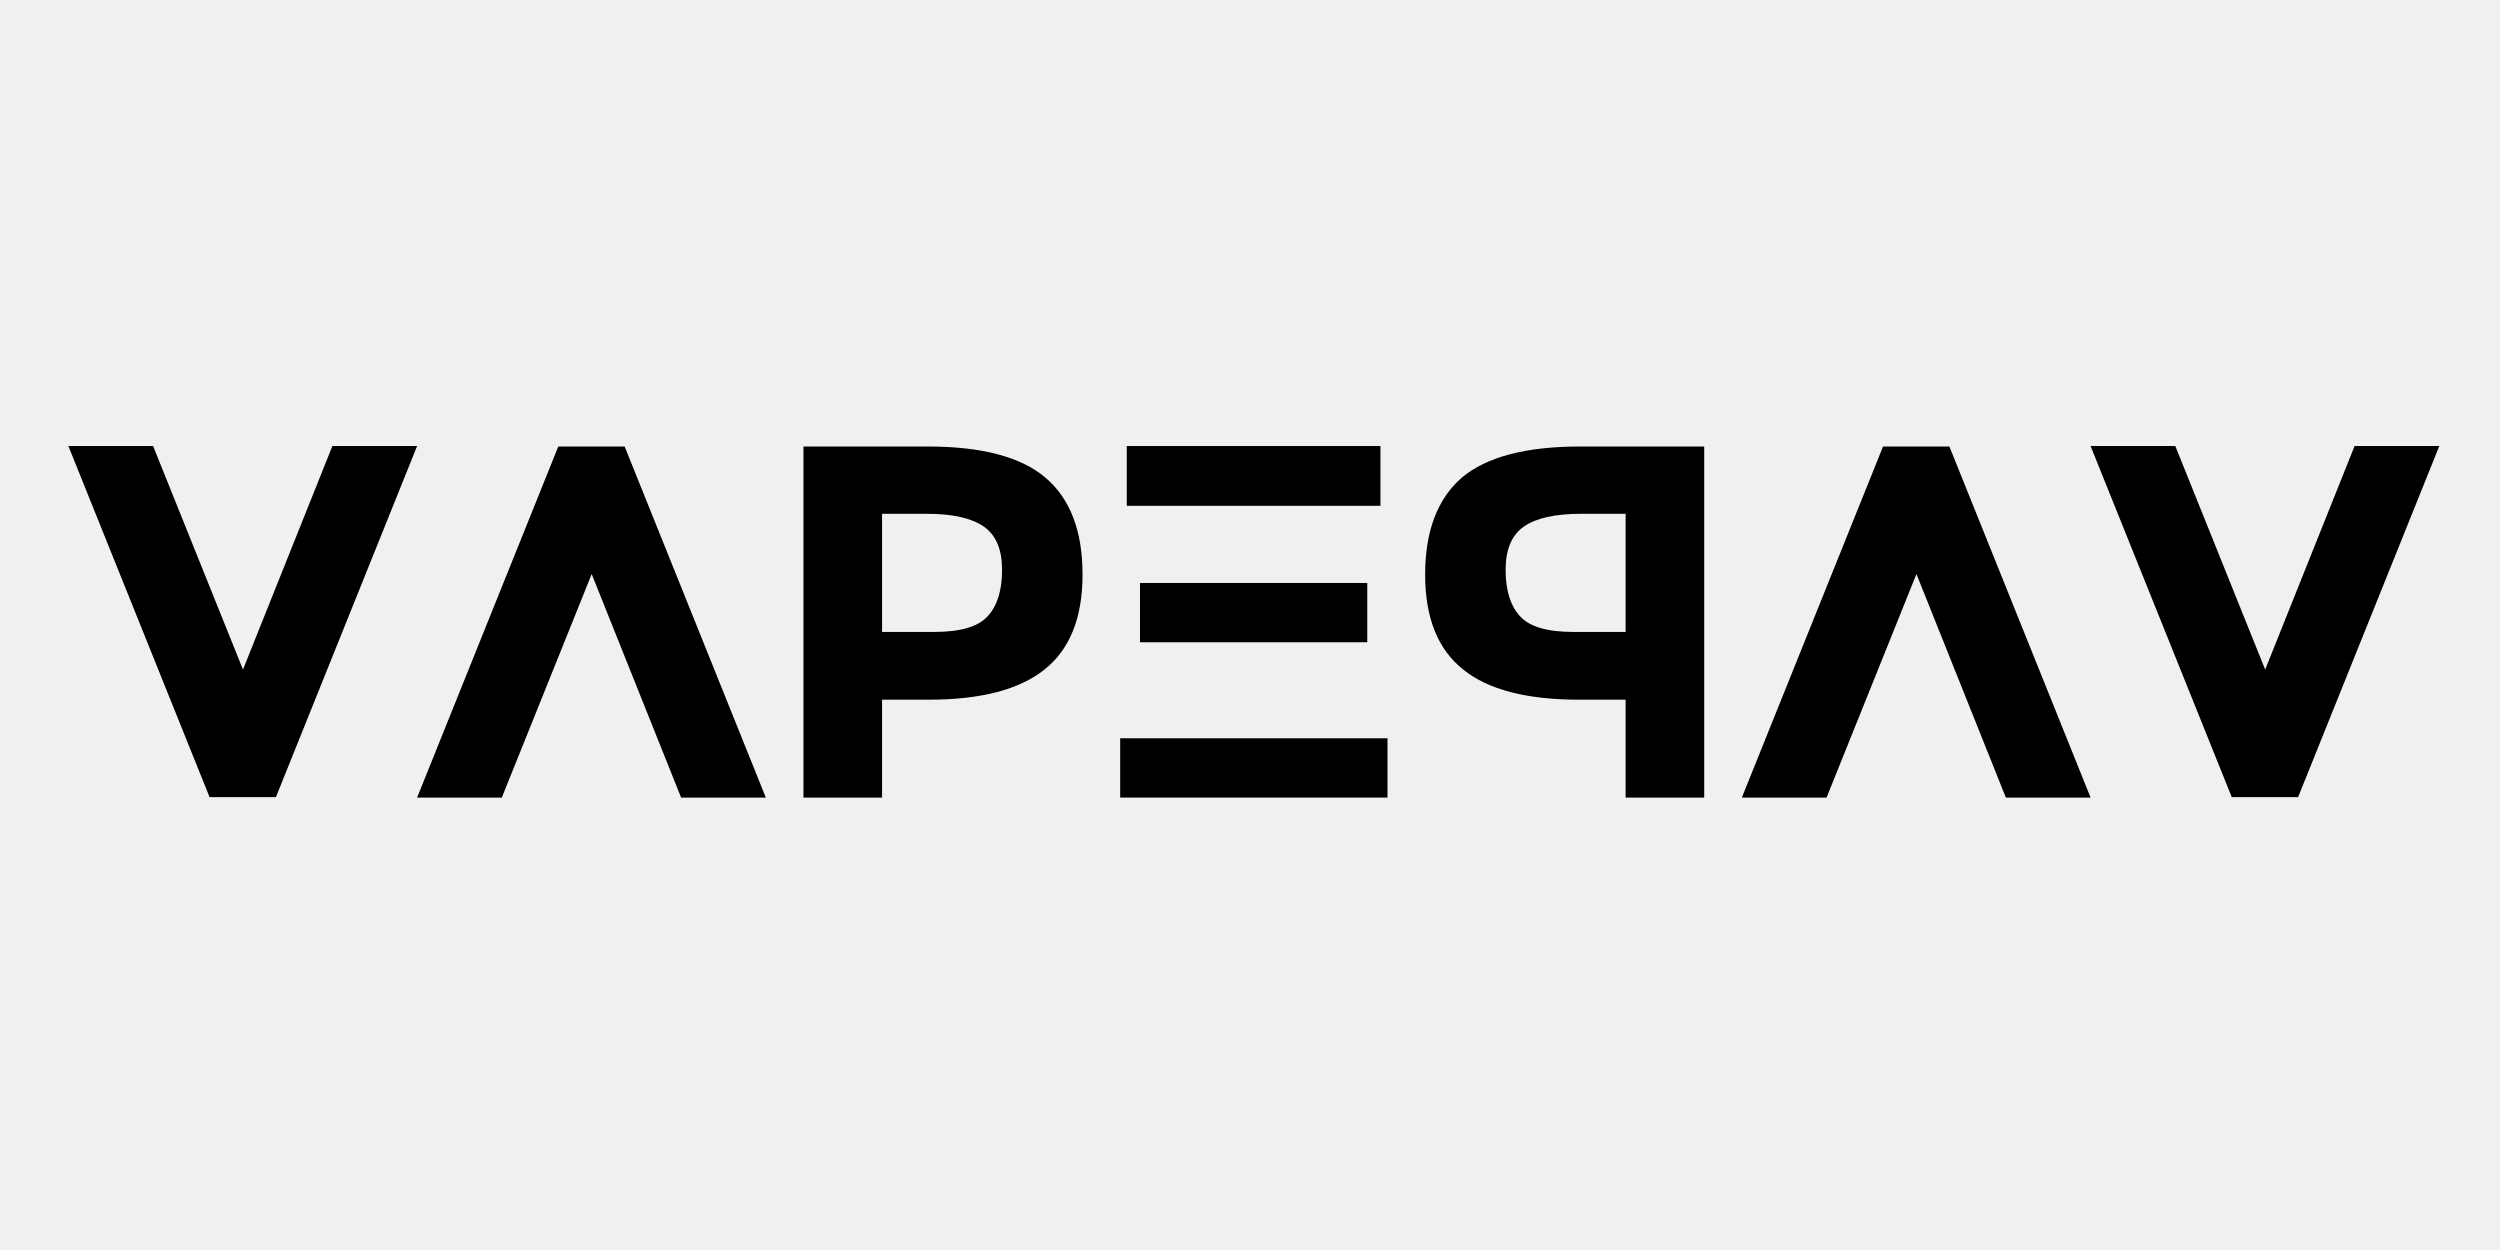
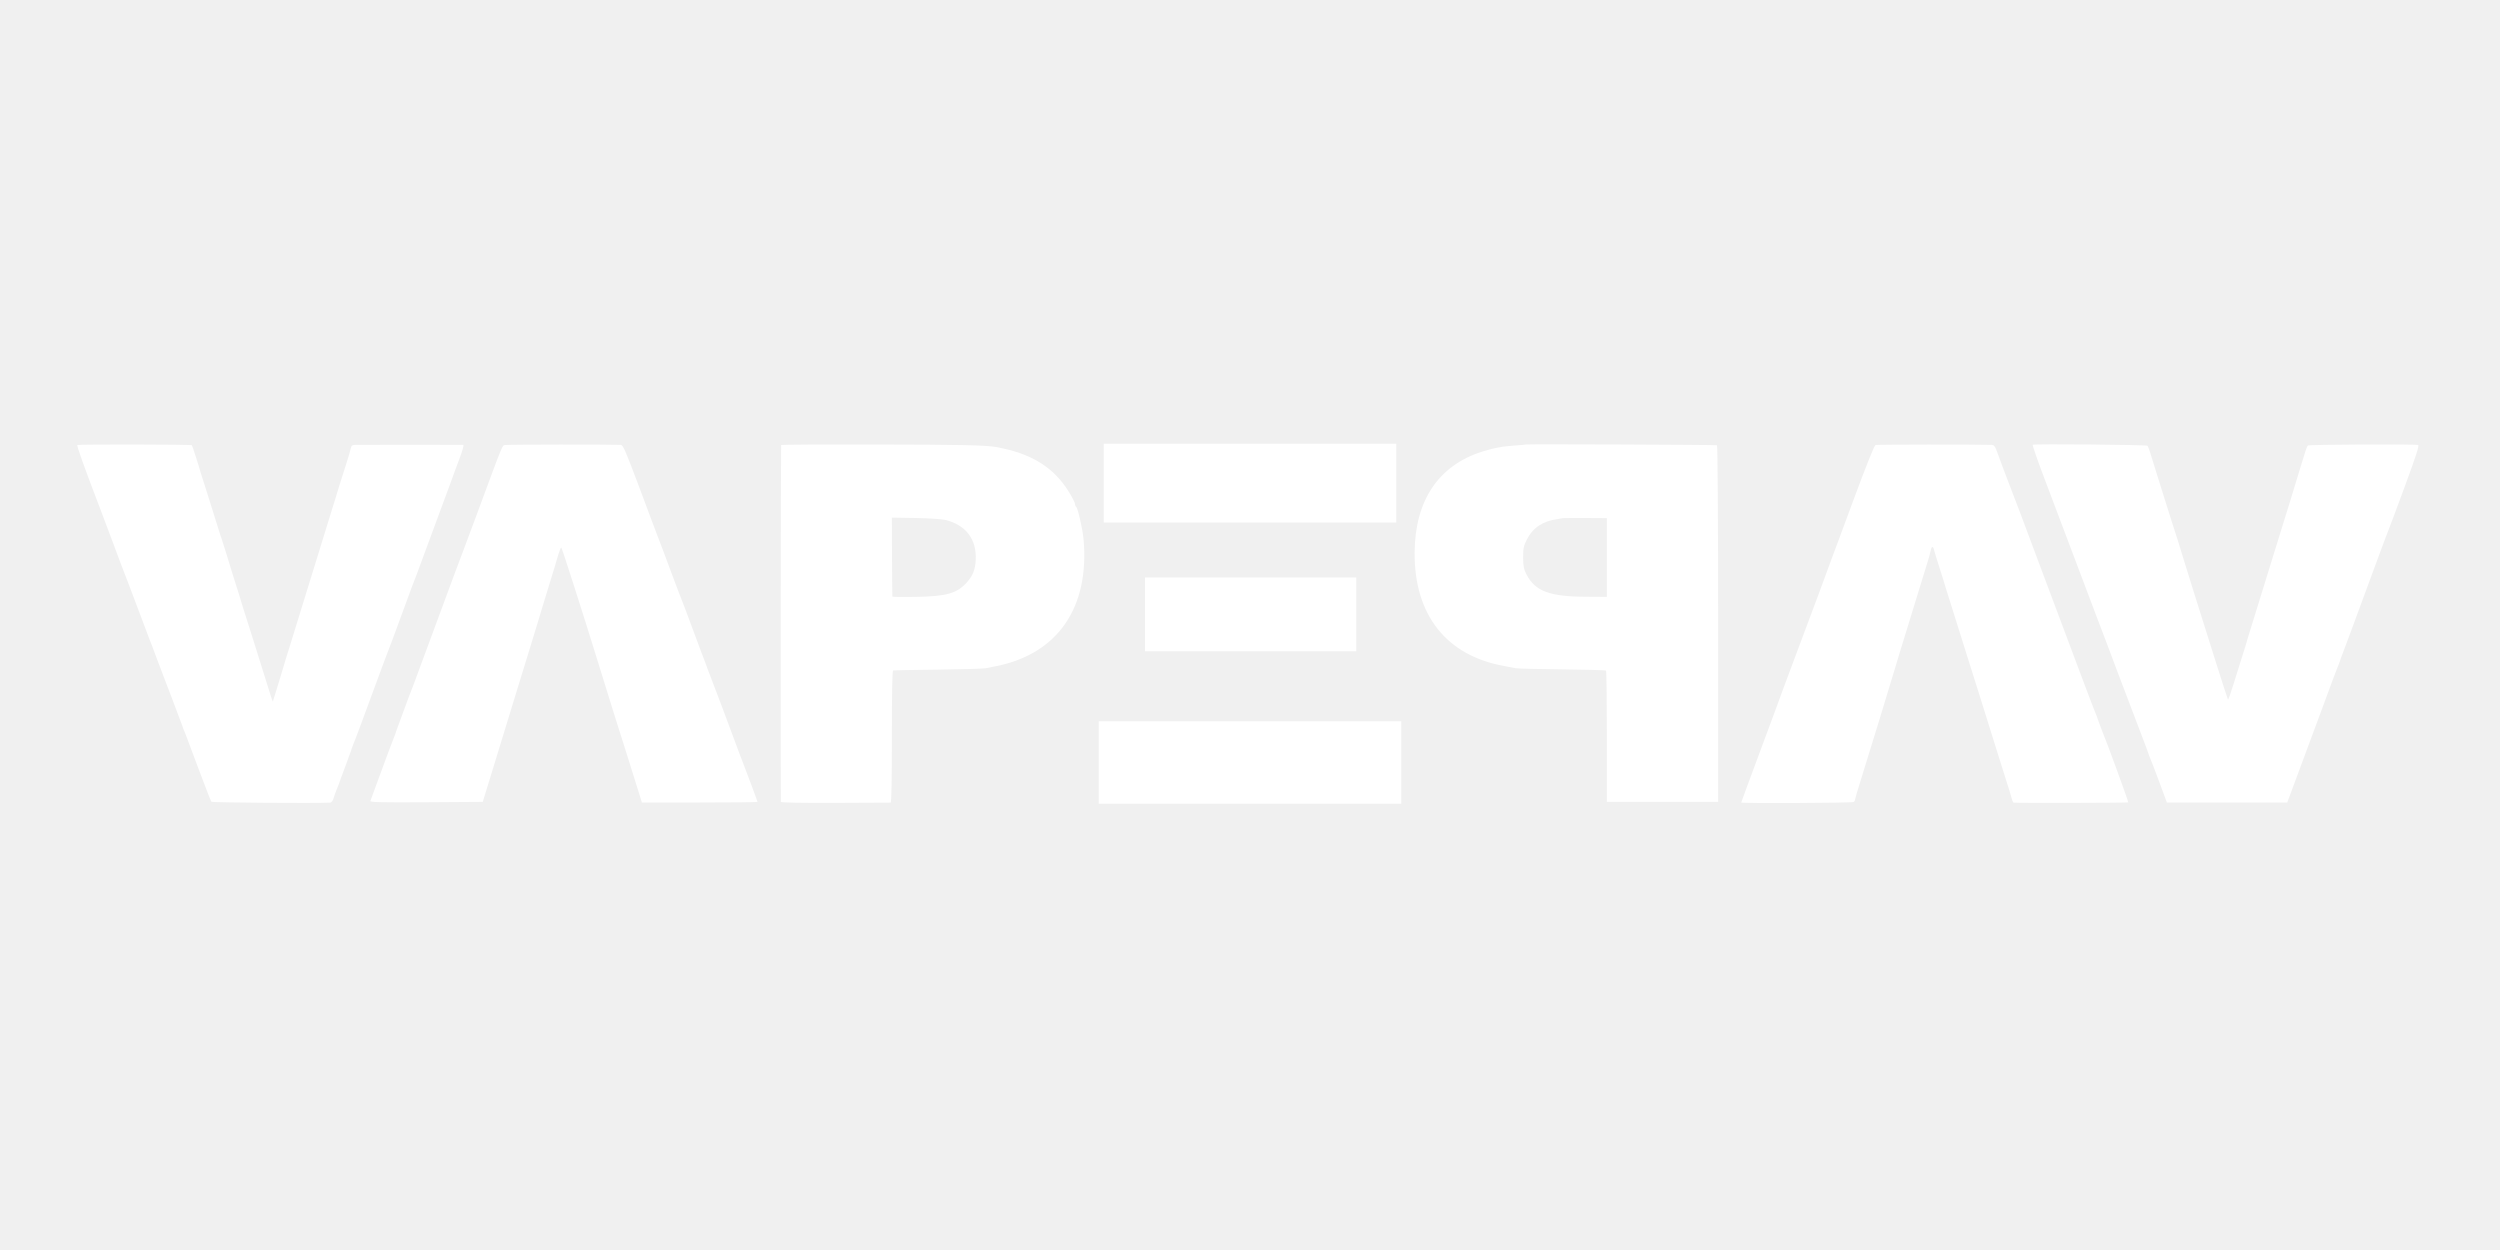
- <svg xmlns="http://www.w3.org/2000/svg" version="1.1" id="Layer_1" x="0px" y="0px" width="400px" height="200px" viewBox="0 0 400 200" enable-background="new 0 0 400 200" xml:space="preserve">
-   <path d="M53.183,71.365h13.554l-22.589,56.172H33.53L10.941,71.365h13.554l14.382,35.766L53.183,71.365z" />
-   <path d="M66.736,127.612L89.326,71.44h10.617l22.589,56.172h-13.553L94.672,91.846L80.29,127.612H66.736z" />
-   <path d="M167.259,76.41c3.965,3.364,5.948,8.535,5.948,15.512c0,6.927-2.033,11.998-6.099,15.209  c-4.017,3.214-10.191,4.819-18.523,4.819h-7.455v15.662h-12.575V71.44h19.878C157.067,71.44,163.343,73.097,167.259,76.41z   M158.072,98.548c1.506-1.657,2.259-4.116,2.259-7.379c0-3.263-0.979-5.572-2.937-6.928c-1.958-1.355-4.996-2.033-9.111-2.033  h-7.153v18.899h8.433C153.73,101.107,156.566,100.255,158.072,98.548z" />
-   <path d="M222,118.125v9.487h-42.77v-9.487H222z M220.869,71.365v9.563h-40.585v-9.563H220.869z M218.762,93.276v9.487h-36.369  v-9.487H218.762z" />
-   <path d="M252.795,71.44h19.879v56.172H260.1V111.95h-7.455c-8.384,0-14.558-1.605-18.523-4.819  c-4.065-3.212-6.099-8.282-6.099-15.209c0-6.928,1.958-12.097,5.873-15.512C237.86,73.097,244.161,71.44,252.795,71.44z   M251.666,101.107h8.434V82.208h-7.153c-4.117,0-7.153,0.677-9.111,2.033s-2.937,3.665-2.937,6.928c0,3.264,0.753,5.722,2.259,7.379  C244.663,100.255,247.499,101.107,251.666,101.107z" />
-   <path d="M278.697,127.612l22.589-56.172h10.617l22.59,56.172h-13.554l-14.307-35.767l-14.382,35.767H278.697z" />
-   <path d="M376.734,71.365h13.554l-22.589,56.172h-10.617l-22.589-56.172h13.553l14.383,35.766L376.734,71.365z" />
+ <svg xmlns="http://www.w3.org/2000/svg" version="1.0" width="600pt" height="300pt" viewBox="0 0 2000 1000" preserveAspectRatio="xMidYMid meet">
+   <g transform="translate(0,1000) scale(0.1,-0.1)" fill="#ffffff" stroke="none">
+     <path d="M619 6440 c-7 -5 50 -164 190 -530 16 -41 59 -156 96 -255 37 -99 70 -189 75 -200 4 -11 15 -40 25 -65 9 -25 22 -56 27 -70 6 -14 43 -113 83 -220 40 -107 78 -206 83 -220 6 -14 32 -81 57 -150 26 -69 58 -153 71 -187 13 -35 35 -91 48 -125 39 -102 80 -213 82 -218 1 -7 13 -38 29 -75 6 -16 54 -142 105 -280 51 -137 97 -254 101 -259 6 -7 826 -13 951 -7 10 1 21 15 28 39 6 20 15 46 20 57 12 30 35 89 36 95 0 3 5 16 11 30 6 14 22 59 37 100 15 41 29 82 33 90 3 8 7 20 8 25 2 6 14 39 29 75 14 36 62 164 106 285 109 296 150 406 160 430 5 11 48 126 95 255 47 129 89 242 92 250 3 8 7 17 8 20 4 13 18 47 25 65 8 20 245 662 281 760 9 28 38 103 62 168 26 68 40 117 33 118 -15 1 -822 1 -863 0 -27 -1 -32 -5 -38 -33 -4 -18 -18 -64 -30 -103 -25 -75 -96 -303 -100 -320 -1 -5 -5 -17 -8 -25 -3 -8 -76 -244 -162 -525 -86 -280 -173 -562 -193 -625 -20 -63 -37 -117 -37 -120 -1 -3 -8 -25 -15 -50 -7 -25 -14 -47 -15 -50 -1 -3 -14 -45 -29 -95 -15 -49 -29 -94 -31 -100 -4 -14 11 -60 -165 505 -29 91 -61 194 -73 230 -11 36 -22 70 -23 75 -1 6 -19 62 -39 125 -20 63 -37 120 -39 125 -4 18 -68 220 -73 235 -3 8 -7 20 -9 25 -3 12 -45 146 -108 345 -26 80 -48 152 -51 160 -12 46 -66 214 -70 218 -7 7 -905 8 -916 2z" />
+     <path d="M4046 6440 c-31 -6 -8 49 -237 -570 -50 -135 -95 -254 -99 -265 -8 -17 -71 -189 -362 -975 -27 -74 -53 -144 -58 -155 -5 -11 -32 -83 -60 -160 -28 -77 -54 -147 -57 -155 -3 -8 -7 -19 -8 -25 -2 -5 -13 -35 -25 -65 -12 -30 -56 -147 -97 -260 -42 -113 -78 -211 -80 -218 -4 -10 87 -12 447 -10 l452 3 23 75 c13 41 40 129 60 195 20 66 57 185 81 265 54 175 86 279 118 385 13 44 40 132 60 195 96 312 119 389 131 430 7 25 35 117 63 206 28 89 58 189 67 223 10 33 21 61 25 61 5 0 166 -503 295 -920 13 -41 34 -111 48 -155 14 -44 48 -154 76 -245 29 -91 62 -199 76 -240 37 -117 122 -390 137 -437 l13 -43 462 0 c255 0 463 2 463 5 0 5 -70 193 -117 315 -14 35 -38 98 -53 140 -40 109 -190 510 -205 545 -6 17 -18 46 -25 65 -6 19 -16 44 -20 55 -5 11 -45 119 -90 240 -45 121 -85 229 -90 240 -5 11 -44 112 -86 225 -41 113 -91 243 -109 290 -18 47 -88 232 -155 413 -107 285 -126 327 -144 328 -97 4 -898 3 -920 -1z" />
+     <path d="M6249 6440 c-3 -12 -5 -2846 -2 -2855 2 -6 155 -9 436 -8 237 1 437 2 442 2 7 1 10 182 10 527 0 345 3 528 10 530 5 2 168 5 360 7 193 3 364 7 380 11 17 4 55 11 85 17 494 99 749 472 698 1020 -8 80 -46 247 -59 255 -5 3 -9 13 -9 23 0 9 -22 53 -49 96 -122 198 -304 310 -585 359 -84 15 -289 19 -969 20 -411 1 -748 -1 -748 -4z m1316 -600 c163 -41 248 -154 241 -318 -4 -79 -23 -128 -73 -183 -78 -86 -161 -110 -405 -114 -104 -2 -189 -1 -189 3 -1 4 -2 147 -3 319 l-1 312 190 -3 c107 -2 212 -9 240 -16z" />
+     <path d="M8830 6135 l0 -315 1170 0 1170 0 0 315 0 315 -1170 0 -1170 0 0 -315z" />
+     <path d="M12207 6444 c-1 -1 -40 -5 -87 -8 -47 -4 -92 -8 -100 -10 -8 -1 -33 -6 -55 -10 -22 -4 -69 -17 -105 -28 -352 -111 -540 -391 -543 -808 -4 -500 255 -827 721 -909 34 -6 74 -14 89 -17 16 -3 182 -7 371 -9 189 -2 346 -6 350 -10 4 -4 7 -241 7 -528 l0 -522 445 0 445 0 0 1423 c0 849 -4 1426 -9 1430 -7 4 -1524 10 -1529 6z m648 -904 l0 -315 -165 1 c-293 1 -408 44 -478 178 -22 43 -26 64 -27 136 0 75 4 92 30 144 47 94 129 148 244 163 20 3 37 6 39 7 1 2 82 2 179 2 l178 -1 0 -315z" />
+     <path d="M15004 6440 c-10 -4 -76 -169 -180 -450 -91 -245 -167 -452 -171 -460 -3 -8 -7 -19 -9 -25 -2 -9 -152 -412 -296 -795 -28 -74 -66 -175 -84 -225 -17 -49 -100 -272 -183 -495 -83 -223 -151 -407 -151 -410 0 -8 885 -4 898 4 7 4 12 12 12 18 0 6 18 67 40 137 50 157 280 911 285 931 2 8 42 141 90 295 47 154 98 318 112 365 14 47 36 119 49 159 13 41 27 90 30 108 7 36 19 36 27 1 3 -13 24 -81 47 -153 23 -71 43 -137 45 -145 4 -13 61 -196 179 -570 13 -41 45 -142 71 -225 26 -82 62 -197 80 -255 18 -58 53 -170 78 -250 25 -80 60 -190 77 -245 18 -55 33 -104 34 -110 11 -42 19 -65 25 -66 36 -4 914 -2 917 2 3 5 -176 495 -206 564 -5 11 -18 47 -30 80 -11 33 -25 69 -30 80 -9 19 -123 322 -435 1155 -148 397 -204 546 -270 715 -23 61 -55 145 -70 188 -25 69 -30 77 -54 78 -126 4 -915 3 -927 -1z" />
+     <path d="M16262 6442 c-5 -1 40 -130 99 -285 59 -155 173 -457 254 -672 81 -214 157 -417 170 -450 13 -33 83 -217 155 -410 73 -192 159 -420 192 -505 33 -85 60 -159 61 -165 2 -5 5 -14 8 -20 3 -5 35 -88 70 -182 l64 -173 481 0 482 0 107 288 c59 158 145 391 192 517 46 127 88 239 93 250 13 31 35 89 36 95 0 3 4 12 7 20 6 13 85 227 298 805 39 105 74 199 79 210 5 11 63 166 129 345 92 250 116 326 106 330 -22 8 -874 4 -882 -4 -8 -8 -18 -37 -63 -186 -26 -89 -111 -364 -200 -650 -56 -180 -122 -395 -170 -550 -23 -74 -44 -144 -48 -155 -3 -11 -6 -22 -7 -25 0 -3 -17 -57 -37 -120 -20 -63 -53 -168 -73 -233 -20 -65 -39 -117 -41 -114 -2 2 -45 134 -95 293 -50 159 -129 411 -176 559 -46 149 -86 275 -87 280 -3 14 -74 240 -96 305 -10 30 -35 109 -55 175 -20 66 -53 170 -72 230 -19 61 -39 126 -45 145 -6 19 -14 39 -19 44 -7 8 -895 16 -917 8z" />
+     <path d="M9160 5085 l0 -295 845 0 845 0 0 295 0 295 -845 0 -845 0 0 -295z" />
+     <path d="M8790 3900 l0 -330 1210 0 1210 0 0 330 0 330 -1210 0 -1210 0 0 -330z" />
+   </g>
</svg>
